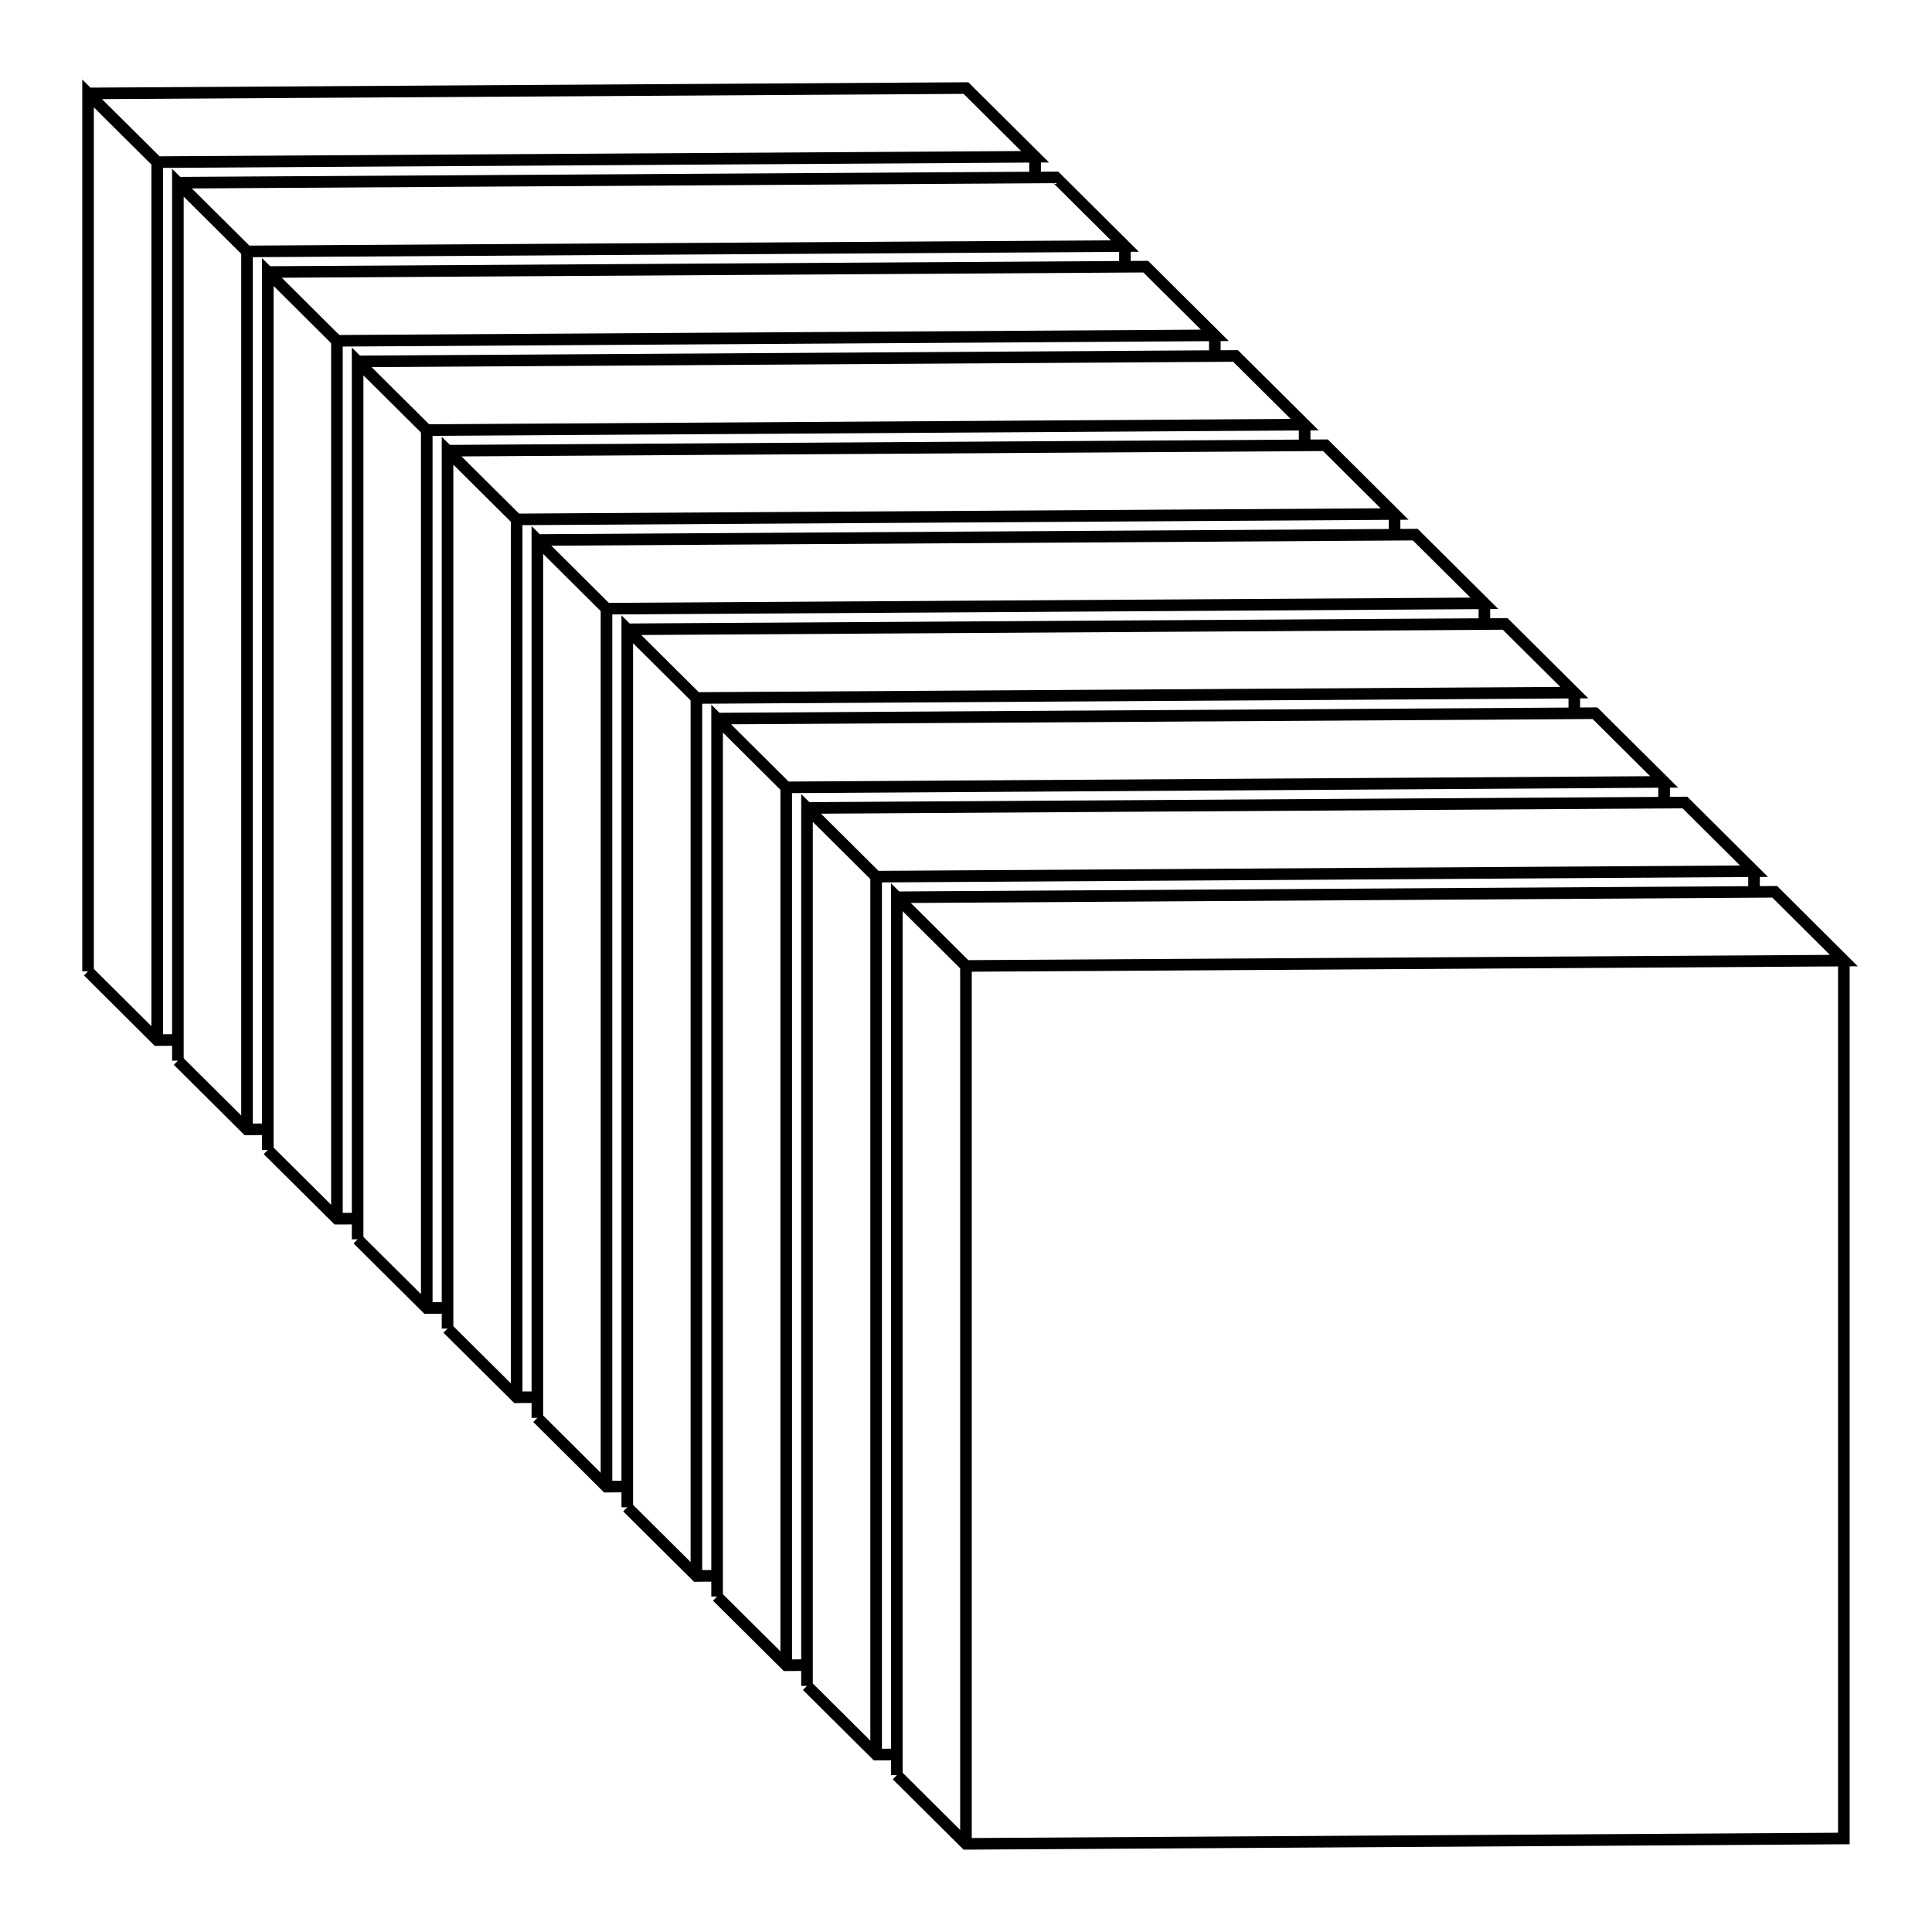
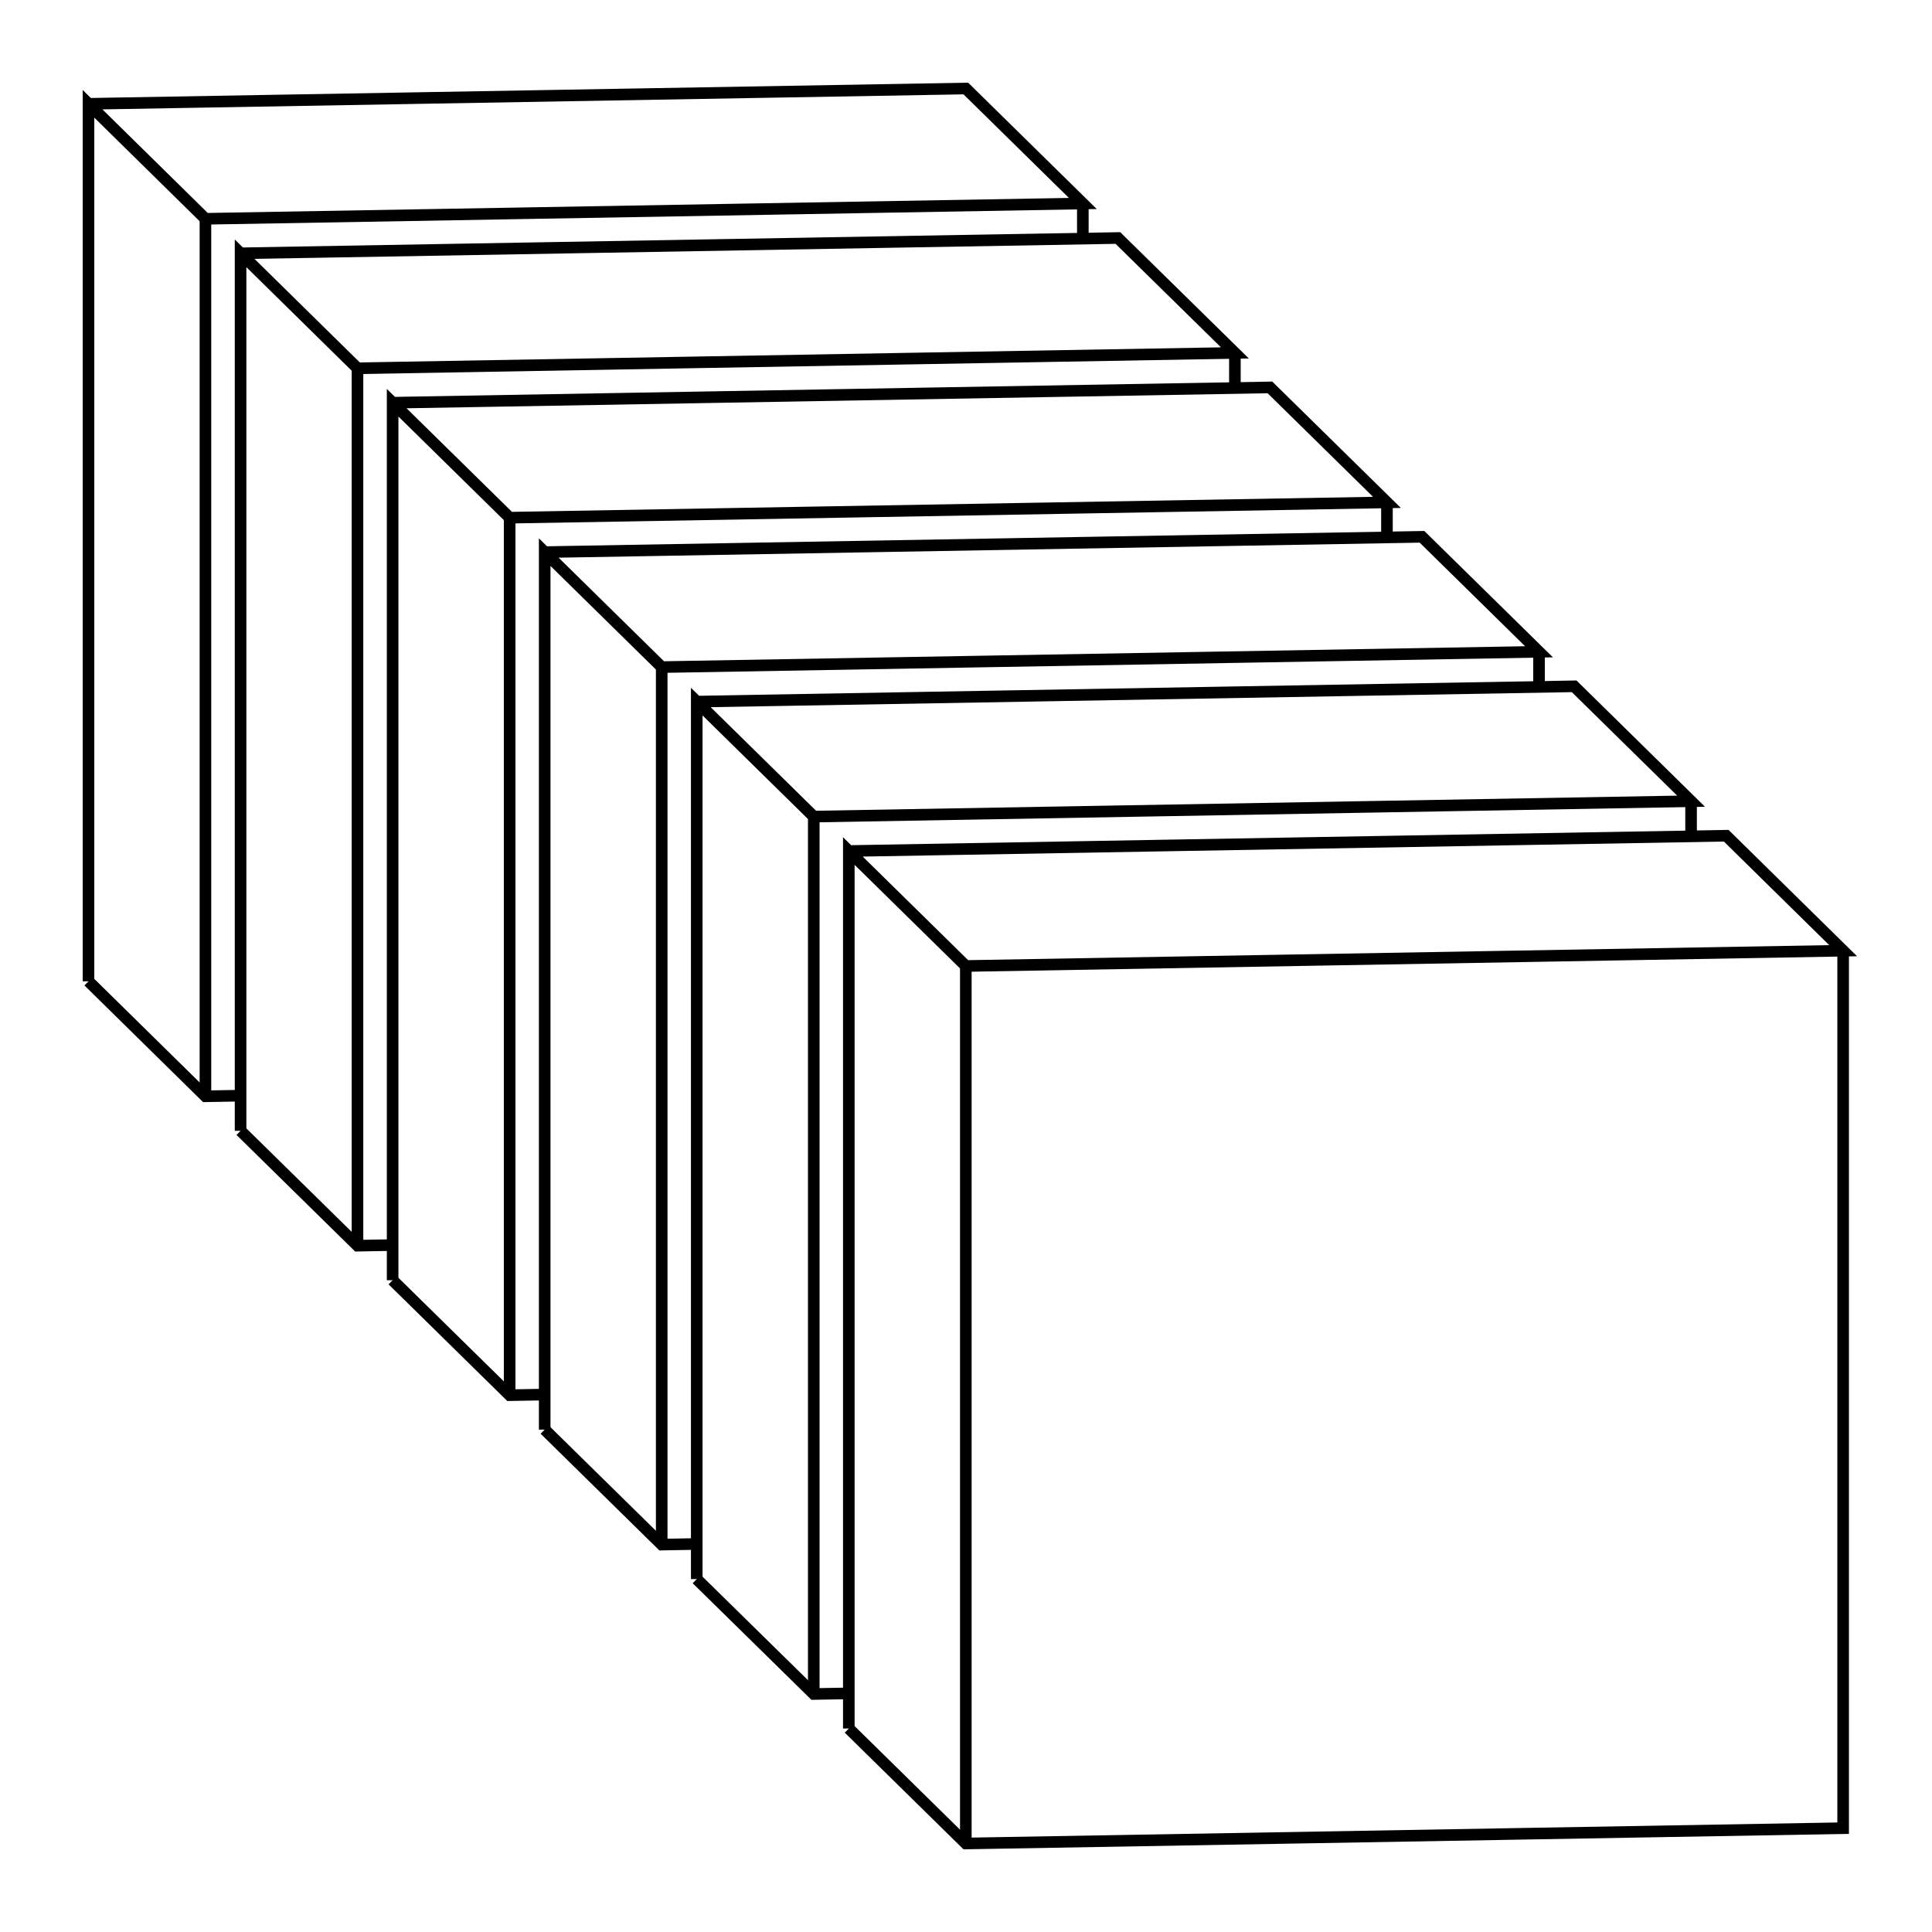
- <svg xmlns="http://www.w3.org/2000/svg" version="1.1" viewBox="-10.969 -10.969 21.938 21.939" fill="none" stroke="black" stroke-width="0.6%" vector-effect="non-scaling-stroke">
-   <path d="M -0.785 9.189 L -0.785 -0.78 L 0 0 L 9.969 -0.061 L 9.184 -0.842 L -0.785 -0.78" />
-   <path d="M 0 9.969 L 0 0" />
-   <path d="M -0.785 9.189 L 0 9.969 L 9.969 9.908 L 9.969 -0.061" />
-   <path d="M -9.969 0.061 L -9.969 -9.908 L -9.184 -9.128 L 0.785 -9.189 L 0 -9.969 L -9.969 -9.908" />
-   <path d="M -9.184 0.842 L -9.184 -9.128" />
-   <path d="M -9.969 0.061 L -9.184 0.842 L -8.949 0.84" />
-   <path d="M 0.785 -8.954 L 0.785 -9.189" />
-   <path d="M -8.949 1.076 L -8.949 -8.894 L -8.164 -8.114 L 1.805 -8.175 L 1.02 -8.955 L -8.949 -8.894" />
-   <path d="M -8.164 1.856 L -8.164 -8.114" />
-   <path d="M -8.949 1.076 L -8.164 1.856 L -7.928 1.854" />
-   <path d="M 1.805 -7.939 L 1.805 -8.175" />
-   <path d="M -7.928 2.09 L -7.928 -7.88 L -7.143 -7.099 L 2.826 -7.161 L 2.041 -7.941 L -7.928 -7.88" />
-   <path d="M -7.143 2.87 L -7.143 -7.099" />
-   <path d="M -7.928 2.09 L -7.143 2.87 L -6.908 2.869" />
-   <path d="M 2.826 -6.925 L 2.826 -7.161" />
-   <path d="M -6.908 3.104 L -6.908 -6.865 L -6.123 -6.085 L 3.846 -6.147 L 3.061 -6.927 L -6.908 -6.865" />
-   <path d="M -6.123 3.884 L -6.123 -6.085" />
-   <path d="M -6.908 3.104 L -6.123 3.884 L -5.887 3.883" />
-   <path d="M 3.846 -5.911 L 3.846 -6.147" />
-   <path d="M -5.887 4.118 L -5.887 -5.851 L -5.102 -5.071 L 4.867 -5.132 L 4.082 -5.913 L -5.887 -5.851" />
-   <path d="M -5.102 4.898 L -5.102 -5.071" />
-   <path d="M -5.887 4.118 L -5.102 4.898 L -4.867 4.897" />
-   <path d="M 4.867 -4.897 L 4.867 -5.132" />
-   <path d="M -4.867 5.132 L -4.867 -4.837 L -4.082 -4.057 L 5.887 -4.118 L 5.102 -4.898 L -4.867 -4.837" />
-   <path d="M -4.082 5.913 L -4.082 -4.057" />
-   <path d="M -4.867 5.132 L -4.082 5.913 L -3.846 5.911" />
-   <path d="M 5.887 -3.883 L 5.887 -4.118" />
-   <path d="M -3.846 6.147 L -3.846 -3.823 L -3.061 -3.043 L 6.908 -3.104 L 6.123 -3.884 L -3.846 -3.823" />
-   <path d="M -3.061 6.927 L -3.061 -3.043" />
-   <path d="M -3.846 6.147 L -3.061 6.927 L -2.826 6.925" />
-   <path d="M 6.908 -2.869 L 6.908 -3.104" />
-   <path d="M -2.826 7.161 L -2.826 -2.809 L -2.041 -2.028 L 7.928 -2.09 L 7.143 -2.87 L -2.826 -2.809" />
-   <path d="M -2.041 7.941 L -2.041 -2.028" />
-   <path d="M -2.826 7.161 L -2.041 7.941 L -1.805 7.939" />
-   <path d="M 7.928 -1.854 L 7.928 -2.09" />
-   <path d="M -1.805 8.175 L -1.805 -1.794 L -1.02 -1.014 L 8.949 -1.076 L 8.164 -1.856 L -1.805 -1.794" />
-   <path d="M -1.02 8.955 L -1.02 -1.014" />
-   <path d="M -1.805 8.175 L -1.02 8.955 L -0.785 8.954" />
-   <path d="M 8.949 -0.84 L 8.949 -1.076" />
+ <svg xmlns="http://www.w3.org/2000/svg" version="1.1" viewBox="-10.912 -10.914 21.825 21.828" fill="none" stroke="black" stroke-width="0.6%" vector-effect="non-scaling-stroke">
+   <path d="M -1.322 8.615 L -1.322 -1.299 L 0 0 L 9.912 -0.173 L 8.591 -1.472 L -1.322 -1.299" />
+   <path d="M 0 9.914 L 0 0" />
+   <path d="M -1.322 8.615 L 0 9.914 L 9.912 9.741 L 9.912 -0.173" />
+   <path d="M -9.912 0.173 L -9.912 -9.741 L -8.591 -8.442 L 1.322 -8.615 L 0 -9.914 L -9.912 -9.741" />
+   <path d="M -8.591 1.472 L -8.591 -8.442" />
+   <path d="M -9.912 0.173 L -8.591 1.472 L -8.194 1.465" />
+   <path d="M 1.322 -8.218 L 1.322 -8.615" />
+   <path d="M -8.194 1.862 L -8.194 -8.052 L -6.873 -6.753 L 3.04 -6.927 L 1.718 -8.225 L -8.194 -8.052" />
+   <path d="M -6.873 3.16 L -6.873 -6.753" />
+   <path d="M -8.194 1.862 L -6.873 3.16 L -6.476 3.153" />
+   <path d="M 3.04 -6.53 L 3.04 -6.927" />
+   <path d="M -6.476 3.55 L -6.476 -6.364 L -5.154 -5.065 L 4.758 -5.238 L 3.436 -6.537 L -6.476 -6.364" />
+   <path d="M -5.154 4.849 L -5.154 -5.065" />
+   <path d="M -6.476 3.55 L -5.154 4.849 L -4.758 4.842" />
+   <path d="M 4.758 -4.842 L 4.758 -5.238" />
+   <path d="M -4.758 5.238 L -4.758 -4.676 L -3.436 -3.377 L 6.476 -3.55 L 5.154 -4.849 L -4.758 -4.676" />
+   <path d="M -3.436 6.537 L -3.436 -3.377" />
+   <path d="M -4.758 5.238 L -3.436 6.537 L -3.04 6.53" />
+   <path d="M 6.476 -3.153 L 6.476 -3.55" />
+   <path d="M -3.04 6.927 L -3.04 -2.987 L -1.718 -1.688 L 8.194 -1.862 L 6.873 -3.16 L -3.04 -2.987" />
+   <path d="M -1.718 8.225 L -1.718 -1.688" />
+   <path d="M -3.04 6.927 L -1.718 8.225 L -1.322 8.218" />
+   <path d="M 8.194 -1.465 L 8.194 -1.862" />
</svg>
